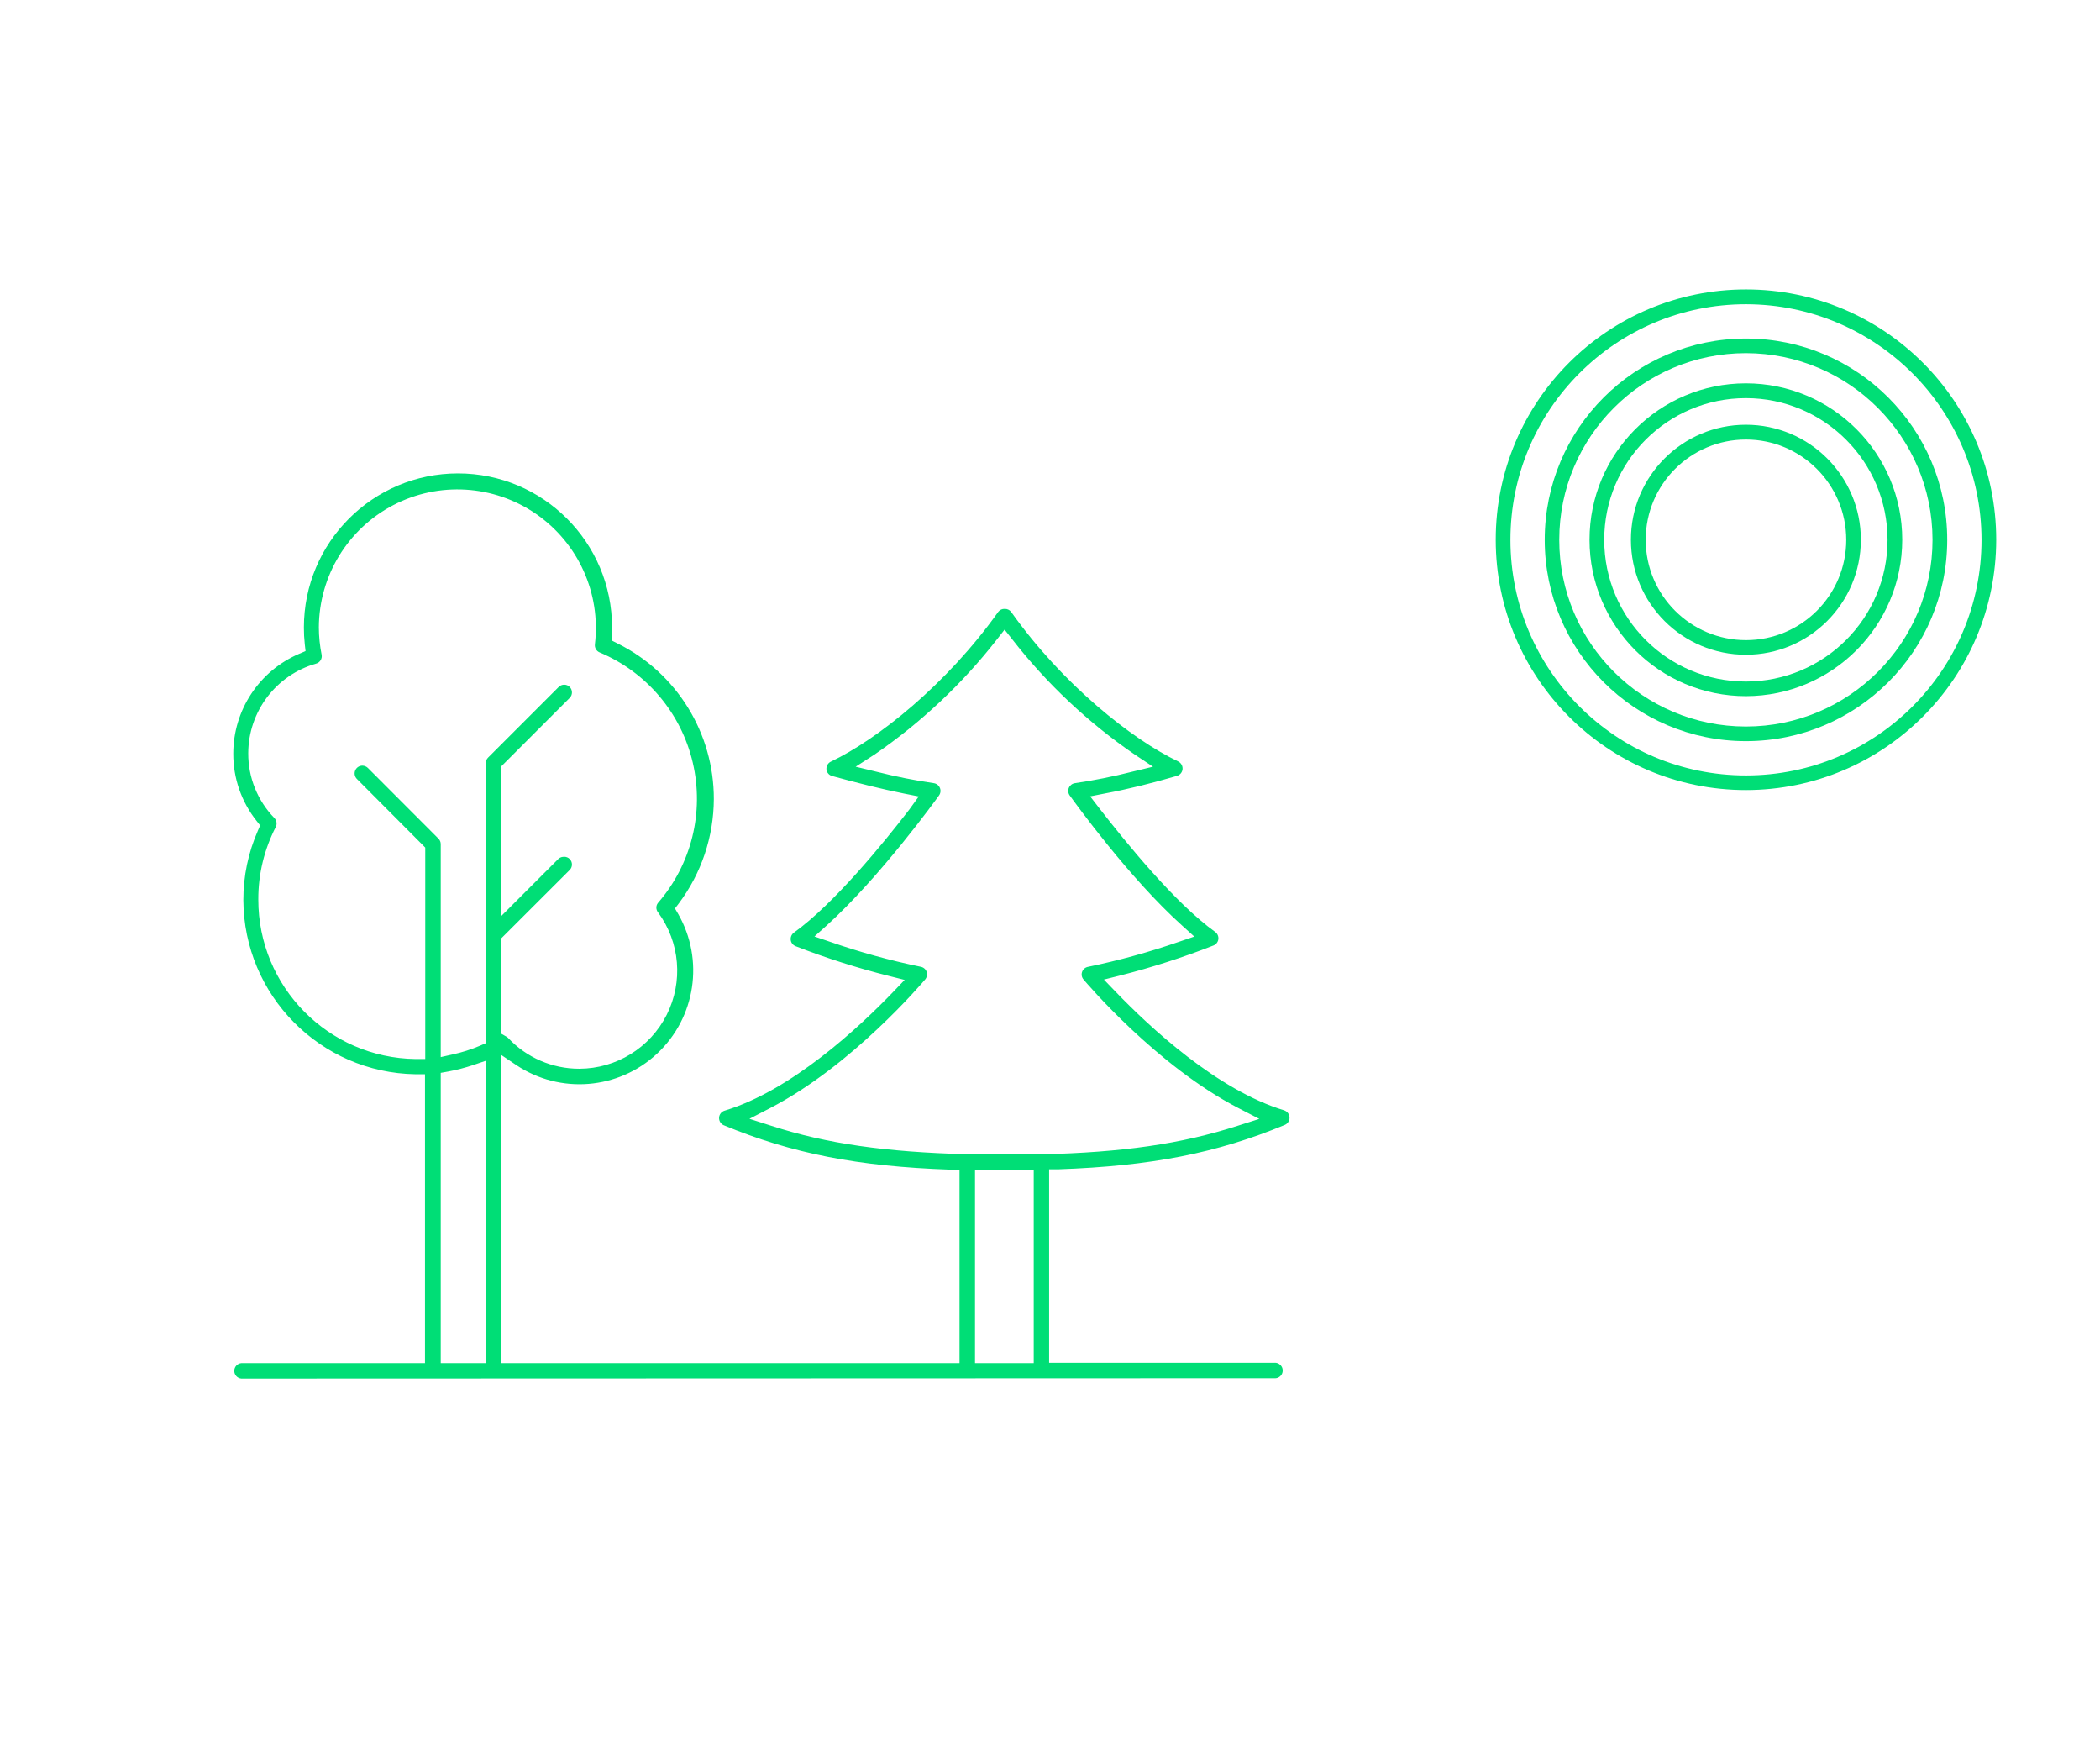
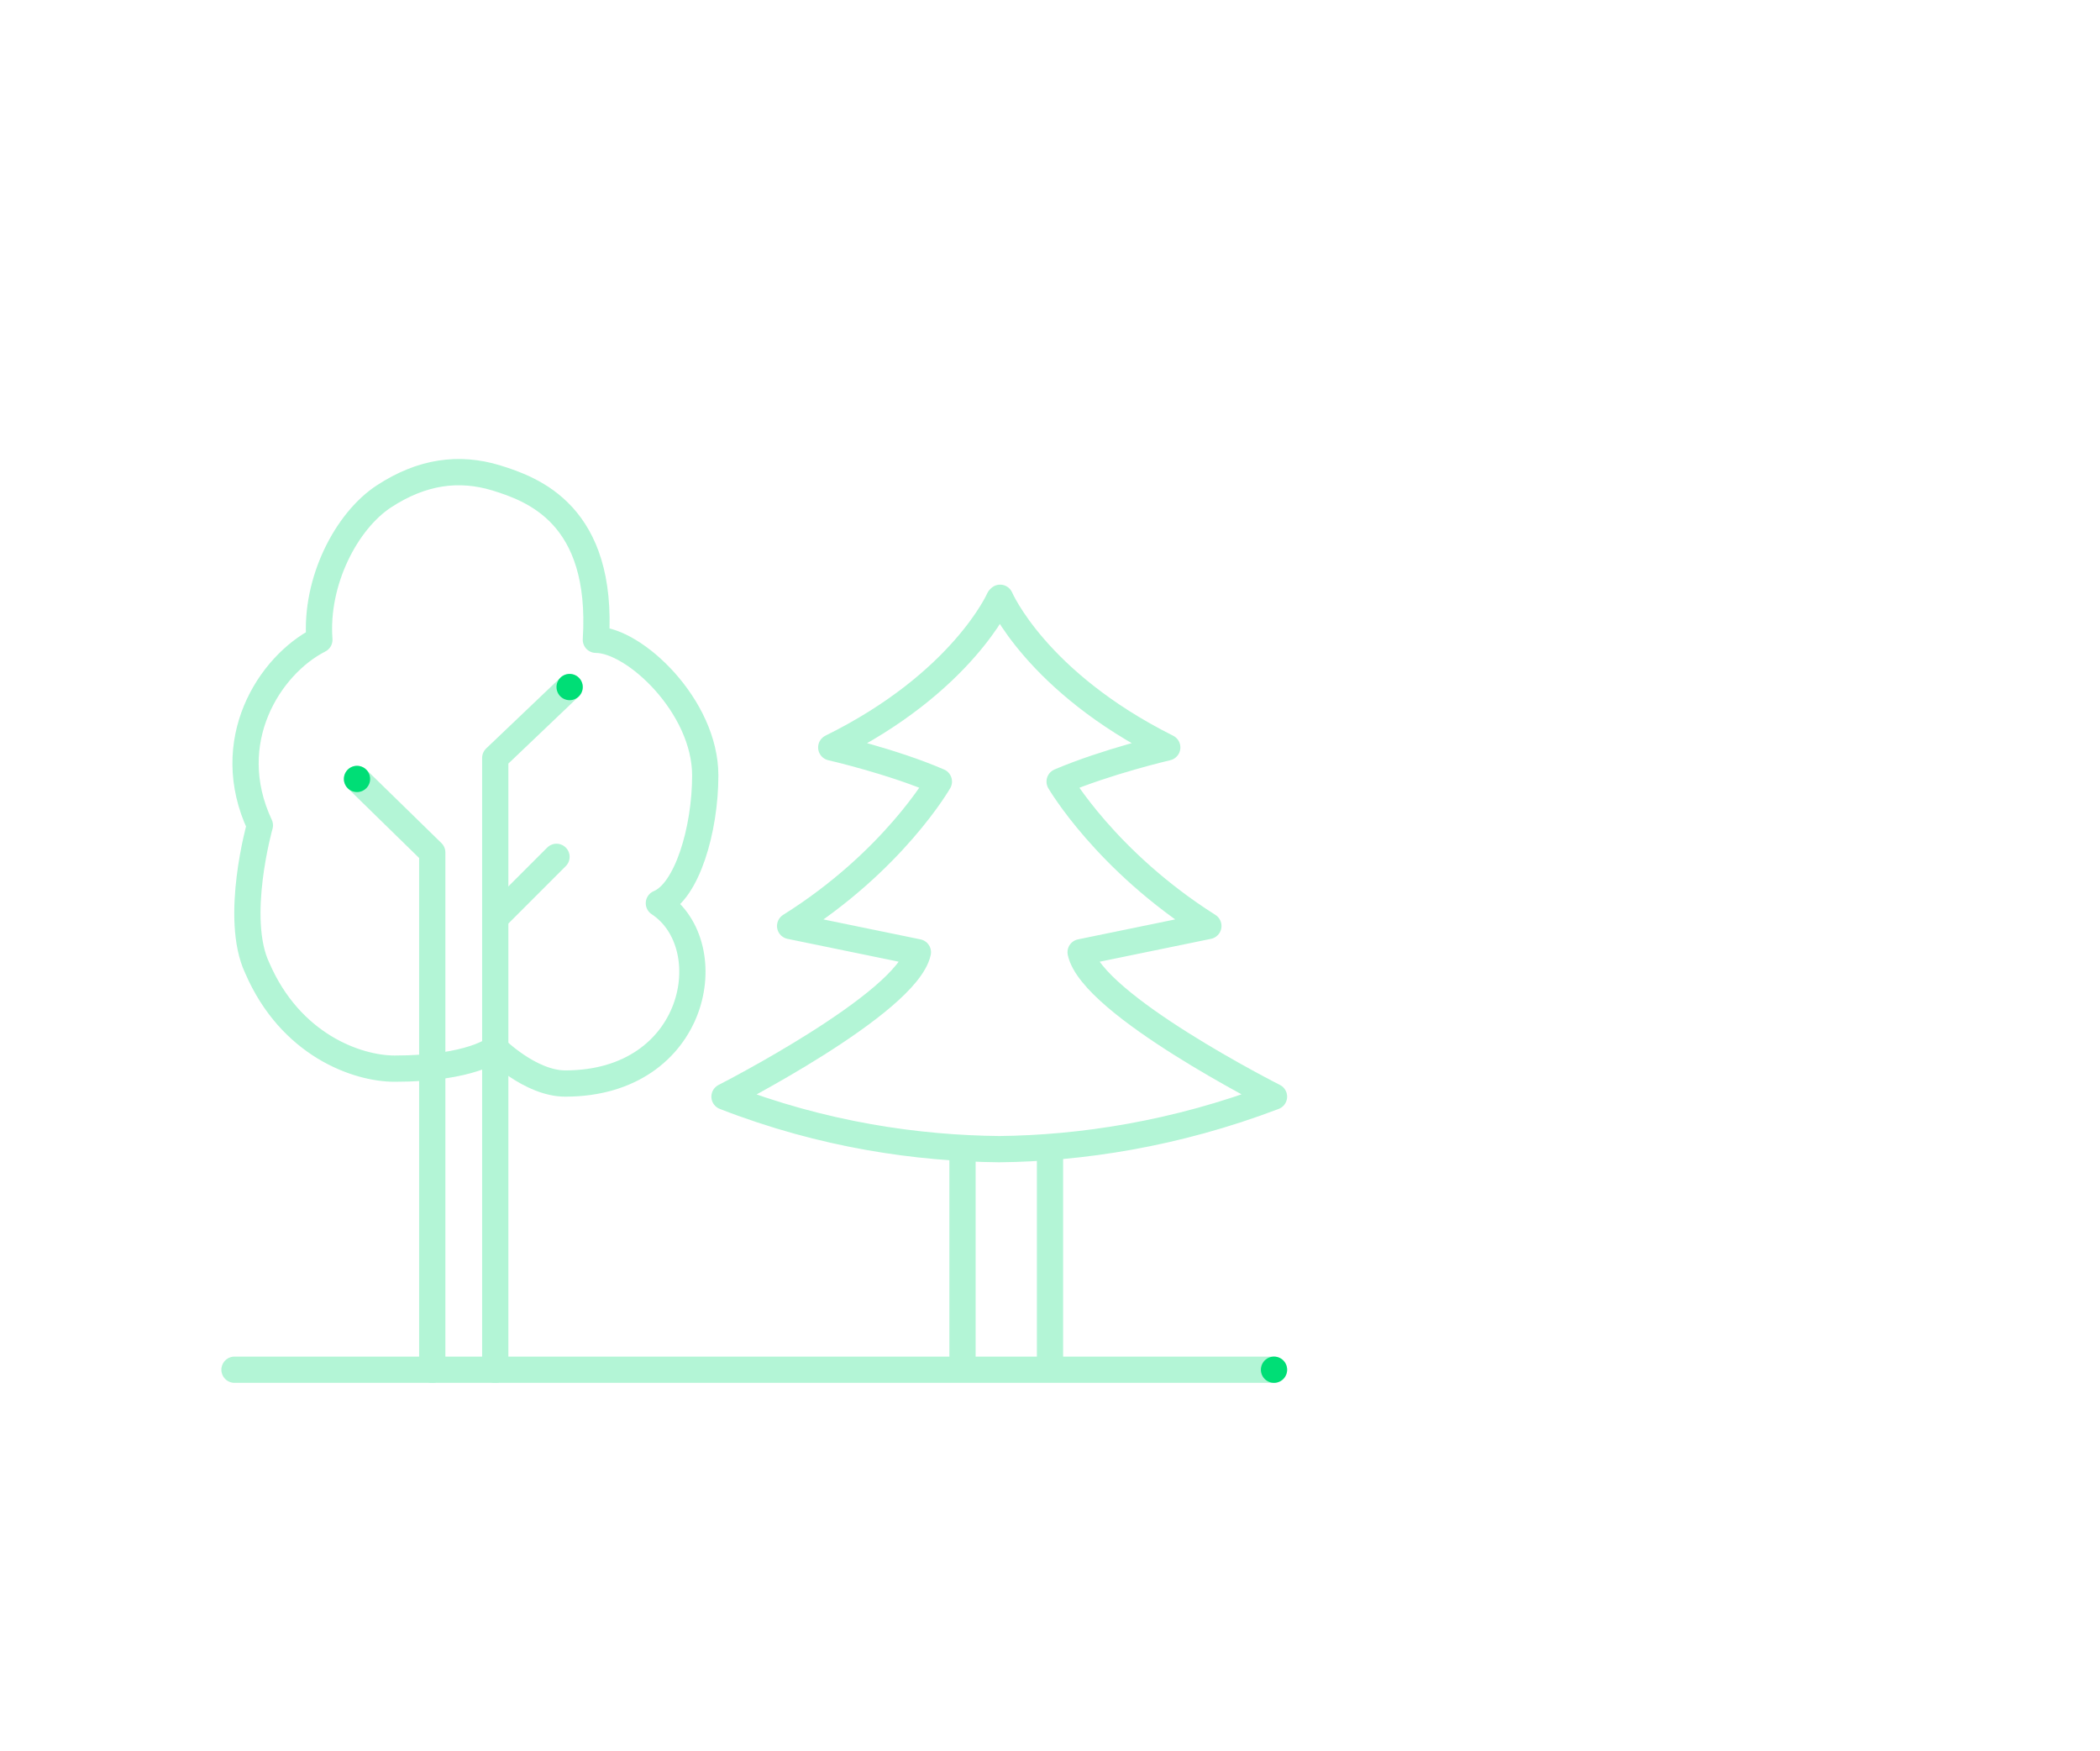
- <svg xmlns="http://www.w3.org/2000/svg" viewBox="0 0 240 200">
-   <defs>
-     <style>.cls-1{fill:#00de76;}</style>
-   </defs>
-   <g id="Layer_3" data-name="Layer 3">
-     <path class="cls-1" d="M199.54,90.27a28.6,28.6,0,1,1,28.6-28.6A28.63,28.63,0,0,1,199.54,90.27Zm0-55.51a26.92,26.92,0,1,0,26.92,26.91A26.95,26.95,0,0,0,199.54,34.76Z" />
-     <path class="cls-1" d="M199.54,84.68a23,23,0,1,1,23-23A23,23,0,0,1,199.54,84.68Zm0-44.33a21.33,21.33,0,1,0,21.32,21.32A21.35,21.35,0,0,0,199.54,40.35Z" />
-     <path class="cls-1" d="M199.54,79.54A17.87,17.87,0,1,1,217.4,61.67,17.89,17.89,0,0,1,199.54,79.54Zm0-34.05a16.19,16.19,0,1,0,16.18,16.18A16.2,16.2,0,0,0,199.54,45.49Z" />
-     <path class="cls-1" d="M199.54,74.81a13.14,13.14,0,1,1,13.13-13.14A13.15,13.15,0,0,1,199.54,74.81Zm0-24.59A11.46,11.46,0,1,0,211,61.67,11.47,11.47,0,0,0,199.54,50.22Z" />
-     <path class="cls-1" d="M27.57,157.51a.89.89,0,0,1,0-1.77h21v-33l-1.08,0a20,20,0,0,1-19.68-19.9,19.65,19.65,0,0,1,1.66-7.93l.26-.6-.41-.52a12.27,12.27,0,0,1-2.66-7.68,12.41,12.41,0,0,1,7.51-11.4l.75-.32-.09-.8a17.22,17.22,0,0,1-.1-1.89,17.61,17.61,0,0,1,35.22,0c0,.25,0,.52,0,.78l0,.72.63.32a19.8,19.8,0,0,1,11,17.78,20,20,0,0,1-4,11.92l-.44.58.37.63A13,13,0,0,1,59,121.69l-1.71-1.15v35.2h52.37v-22.1l-1.06,0c-10.6-.37-18.1-1.85-25.88-5.07a.9.9,0,0,1-.54-.87.89.89,0,0,1,.63-.8c7.65-2.31,15.36-9.5,19.28-13.58l1.3-1.36-1.83-.46a89.17,89.17,0,0,1-10.63-3.39.87.87,0,0,1-.56-.71.9.9,0,0,1,.36-.84c4.59-3.29,10.25-10.24,13.21-14.09L105,91l-1.72-.34c-2.5-.5-5.33-1.21-8.2-2a.88.88,0,0,1-.63-.77A.9.9,0,0,1,95,87c5.24-2.5,13.18-8.77,19.1-17.11a.87.87,0,0,1,.72-.32.88.88,0,0,1,.73.33c5.91,8.33,13.85,14.6,19.1,17.1a.9.9,0,0,1,.5.88.89.89,0,0,1-.64.77c-2.9.85-5.66,1.53-8.19,2l-1.73.34,1.08,1.4c3,3.85,8.61,10.8,13.21,14.09a.9.9,0,0,1,.36.84.89.89,0,0,1-.56.71A89.17,89.17,0,0,1,128,111.46l-1.84.46,1.31,1.36c3.92,4.08,11.64,11.27,19.28,13.58a.89.89,0,0,1,.08,1.67c-7.77,3.22-15.27,4.7-25.87,5.07l-1.06,0v22.1h25.71a.89.89,0,1,1,0,1.77Zm83.86-1.77h6.71V133.68l-3.36,0h-2.24l-1.11,0ZM54.08,121.69a21.55,21.55,0,0,1-2.81.73l-.9.16v33.16h5.15V121.2Zm56.55,10.2c1.35,0,2.75,0,4.15,0s2.82,0,4.15,0H119c9.34-.22,16-1.19,22.41-3.25l2.51-.8-2.34-1.21c-9.39-4.84-17.41-14.32-17.75-14.72a.88.88,0,0,1,.51-1.44,82.75,82.75,0,0,0,10.39-2.86l1.76-.6-1.38-1.25c-6-5.38-12.17-13.93-12.86-14.88a.89.89,0,0,1,.61-1.4,63.54,63.54,0,0,0,6.47-1.29l2.44-.59-2.09-1.39a62.51,62.51,0,0,1-14-13.17l-.87-1.1-.86,1.1a62.76,62.76,0,0,1-14,13.17L97.79,87.6l2.44.59a64,64,0,0,0,6.48,1.29.89.89,0,0,1,.61,1.4c-.27.38-6.74,9.35-12.86,14.88L93.08,107l1.76.6a81.15,81.15,0,0,0,10.38,2.86.88.88,0,0,1,.68.57.91.91,0,0,1-.16.87c-.34.4-8.37,9.88-17.75,14.72l-2.34,1.21,2.5.8c6.37,2.06,13.07,3,22.38,3.25Zm-46.15-34a.88.88,0,0,1,.63.26.89.89,0,0,1,0,1.25l-7.82,7.81v10.9l.56.32a1,1,0,0,1,.21.15,11.11,11.11,0,0,0,8.15,3.53,11.21,11.21,0,0,0,9-17.86.86.86,0,0,1,0-1.1,18.13,18.13,0,0,0-6.69-28.61.89.89,0,0,1-.53-.93,15.83,15.83,0,1,0-31.55-1.94,16,16,0,0,0,.32,3.15.88.88,0,0,1-.63,1,10.68,10.68,0,0,0-7.76,10.24,10.56,10.56,0,0,0,3,7.42.9.9,0,0,1,.15,1,17.93,17.93,0,0,0-2,8.29A18.21,18.21,0,0,0,47.49,121l1.11,0V96.84L40.79,89a.89.89,0,0,1,.62-1.52.92.92,0,0,1,.63.26l8.07,8.08a.88.88,0,0,1,.26.63v24.33l1.34-.3a17.54,17.54,0,0,0,3.15-1l.66-.29v-32a.88.88,0,0,1,.26-.63l8.07-8.07a.89.89,0,0,1,.63-.26.88.88,0,0,1,.63.26.89.89,0,0,1,0,1.25l-7.82,7.82v17.1l6.56-6.56A.88.88,0,0,1,64.48,97.9Z" />
+ <svg xmlns="http://www.w3.org/2000/svg" id="eUINYufmSe31" viewBox="0 0 240 200" shape-rendering="geometricPrecision" text-rendering="geometricPrecision">
+   <g transform="translate(0 0.000001)" opacity="0.3">
+     <line x1="26.8" y1="156.5" x2="145.6" y2="156.5" fill="none" stroke="#00de76" stroke-width="3" stroke-linecap="round" stroke-linejoin="round" stroke-miterlimit="10" stroke-dasharray="118.8" />
+     <polyline points="49.4,156.5 49.4,97.4 40.8,89" fill="none" stroke="#00de76" stroke-width="3" stroke-linecap="round" stroke-linejoin="round" stroke-miterlimit="10" stroke-dasharray="71.122" />
+     <polyline points="56.6,156.5 56.6,86.6 65.1,78.5" fill="none" stroke="#00de76" stroke-width="3" stroke-linecap="round" stroke-linejoin="round" stroke-miterlimit="10" stroke-dasharray="81.641" />
+     <line x1="56.6" y1="104.9" x2="63.6" y2="97.9" fill="none" stroke="#00de76" stroke-width="3" stroke-linecap="round" stroke-linejoin="round" stroke-miterlimit="10" stroke-dasharray="11.172" />
+     <path d="M56.6,119.8c0,0-2.7,2.3-11.5,2.3-4.3,0-11.9-2.7-15.7-11.5-2.7-5.7.3-16.3.3-16.3-4.5-9.6,1.1-18.3,6.8-21.2-.5-6.7,3.1-13.6,7.4-16.4s8.5-3.4,12.8-2.1c4.2,1.3,12.3,4.2,11.4,18.5c4.4,0,12.5,7.6,12.5,15.5c0,6.2-2.1,13.3-5.3,14.6c7.3,4.8,4.4,20.6-10.7,20.6-4,0-8-4-8-4Z" fill="none" stroke="#00de76" stroke-width="3" stroke-linecap="round" stroke-linejoin="round" stroke-miterlimit="10" stroke-dasharray="207.077" />
+     <line x1="110" y1="155.9" x2="110" y2="131.9" fill="none" stroke="#00de76" stroke-width="3" stroke-linecap="round" stroke-linejoin="round" stroke-miterlimit="10" stroke-dasharray="24.6" />
+     <line x1="120" y1="155.9" x2="120" y2="131.9" fill="none" stroke="#00de76" stroke-width="3" stroke-linecap="round" stroke-linejoin="round" stroke-miterlimit="10" stroke-dasharray="24.6" />
+     <path d="M123.5,108.8l14.6-3c-11.7-7.4-17-16.5-17-16.5c5.4-2.3,12.3-3.9,12.3-3.9-15-7.5-19.1-17.1-19.1-17.1l-.1.1c0,0-4.2,9.6-19.2,17c0,0,7,1.6,12.3,3.9c0,0-5.2,9.1-17,16.5l14.6,3c-1.3,5.9-22.1,16.5-22.1,16.5c11.3,4.4,22.1,5.9,31.4,6c9.3-.1,20.1-1.7,31.4-6c0,0-20.8-10.5-22.1-16.5Z" fill="none" stroke="#00de76" stroke-width="3" stroke-linecap="round" stroke-linejoin="round" stroke-miterlimit="10" stroke-dasharray="275.929" />
  </g>
+   <g transform="translate(0 0.000001)">
+     <line id="eUINYufmSe312" x1="26.8" y1="156.5" x2="145.6" y2="156.5" fill="none" stroke="#00de76" stroke-width="3" stroke-linecap="round" stroke-linejoin="round" stroke-miterlimit="10" stroke-dashoffset="118.8" stroke-dasharray="118.8" />
+     <polyline id="eUINYufmSe313" points="49.4,156.5 49.4,97.4 40.8,89" fill="none" stroke="#00de76" stroke-width="3" stroke-linecap="round" stroke-linejoin="round" stroke-miterlimit="10" stroke-dashoffset="71.122" stroke-dasharray="71.122" />
+     <polyline id="eUINYufmSe314" points="56.6,156.5 56.6,86.6 65.1,78.5" fill="none" stroke="#00de76" stroke-width="3" stroke-linecap="round" stroke-linejoin="round" stroke-miterlimit="10" stroke-dashoffset="81.641" stroke-dasharray="81.641" />
+     <line id="eUINYufmSe315" x1="56.6" y1="104.9" x2="63.6" y2="97.9" fill="none" stroke="#00de76" stroke-width="3" stroke-linecap="round" stroke-linejoin="round" stroke-miterlimit="10" stroke-dashoffset="11.172" stroke-dasharray="11.172" />
+     <path id="eUINYufmSe316" d="M56.6,119.8c0,0-2.7,2.3-11.5,2.3-4.3,0-11.9-2.7-15.7-11.5-2.7-5.7.3-16.3.3-16.3-4.5-9.6,1.1-18.3,6.8-21.2-.5-6.7,3.1-13.6,7.4-16.4s8.5-3.4,12.8-2.1c4.2,1.3,12.3,4.2,11.4,18.5c4.4,0,12.5,7.6,12.5,15.5c0,6.2-2.1,13.3-5.3,14.6c7.3,4.8,4.4,20.6-10.7,20.6-4,0-8-4-8-4Z" fill="none" stroke="#00de76" stroke-width="3" stroke-linecap="round" stroke-linejoin="round" stroke-miterlimit="10" stroke-dashoffset="207.077" stroke-dasharray="207.077" />
+     <line id="eUINYufmSe317" x1="110" y1="155.9" x2="110" y2="131.9" fill="none" stroke="#00de76" stroke-width="3" stroke-linecap="round" stroke-linejoin="round" stroke-miterlimit="10" stroke-dashoffset="24.6" stroke-dasharray="24.6" />
+     <line id="eUINYufmSe318" x1="120" y1="155.9" x2="120" y2="131.9" fill="none" stroke="#00de76" stroke-width="3" stroke-linecap="round" stroke-linejoin="round" stroke-miterlimit="10" stroke-dashoffset="24.6" stroke-dasharray="24.6" />
+     <path id="eUINYufmSe319" d="M123.5,108.8l14.6-3c-11.7-7.4-17-16.5-17-16.5c5.4-2.3,12.3-3.9,12.3-3.9-15-7.5-19.1-17.1-19.1-17.1l-.1.1c0,0-4.2,9.6-19.2,17c0,0,7,1.6,12.3,3.9c0,0-5.2,9.1-17,16.5l14.6,3c-1.3,5.9-22.1,16.5-22.1,16.5c11.3,4.4,22.1,5.9,31.4,6c9.3-.1,20.1-1.7,31.4-6c0,0-20.8-10.5-22.1-16.5Z" fill="none" stroke="#00de76" stroke-width="3" stroke-linecap="round" stroke-linejoin="round" stroke-miterlimit="10" stroke-dashoffset="275.929" stroke-dasharray="275.929" />
+   </g>
+   <circle id="eUINYufmSe320" r="8.3" transform="translate(198.2 60.4)" opacity="0" fill="none" stroke="#6dff40" stroke-width="3" stroke-linecap="round" stroke-linejoin="round" stroke-miterlimit="10" />
+   <circle id="eUINYufmSe321" r="15.2" transform="translate(198.2 60.4)" opacity="0" fill="none" stroke="#6dff40" stroke-width="3" stroke-linecap="round" stroke-linejoin="round" stroke-miterlimit="10" />
+   <circle id="eUINYufmSe322" r="21.1" transform="translate(198.2 60.4)" opacity="0" fill="none" stroke="#6dff40" stroke-width="3" stroke-linecap="round" stroke-linejoin="round" stroke-miterlimit="10" />
+   <circle id="eUINYufmSe323" r="28.2" transform="translate(198.2 60.4)" opacity="0" fill="none" stroke="#6dff40" stroke-width="3" stroke-linecap="round" stroke-linejoin="round" stroke-miterlimit="10" />
</svg>
